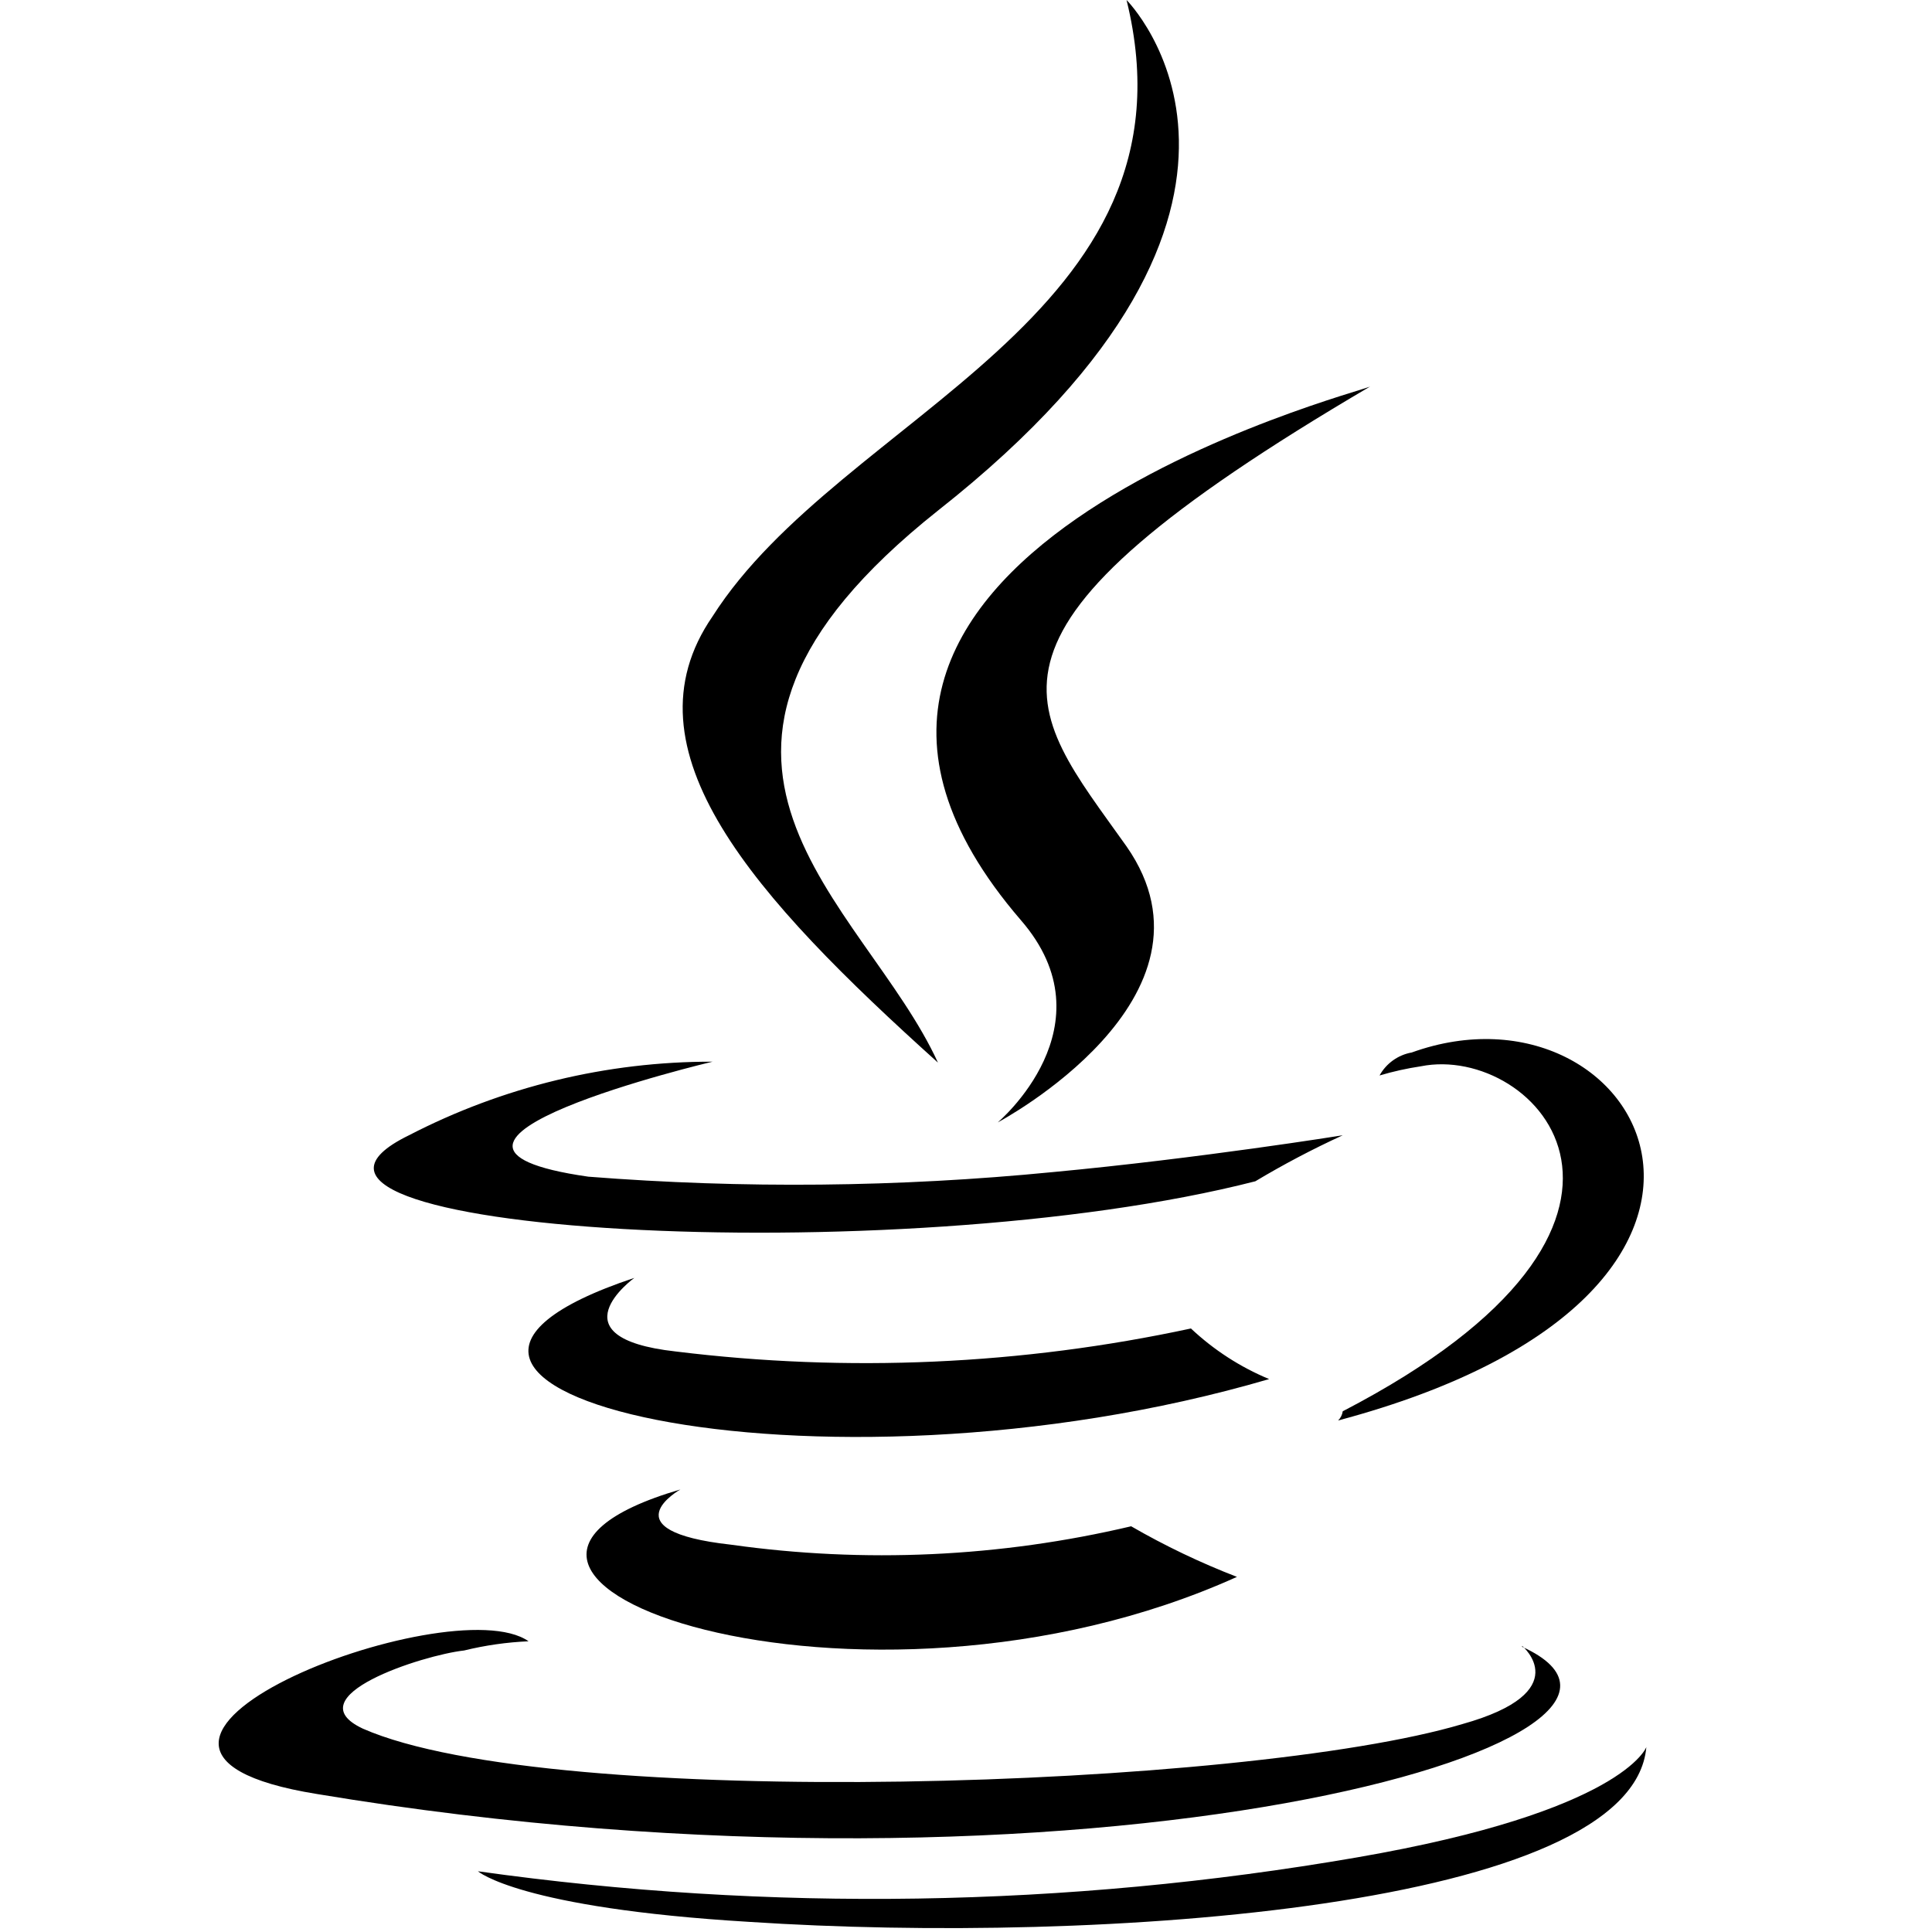
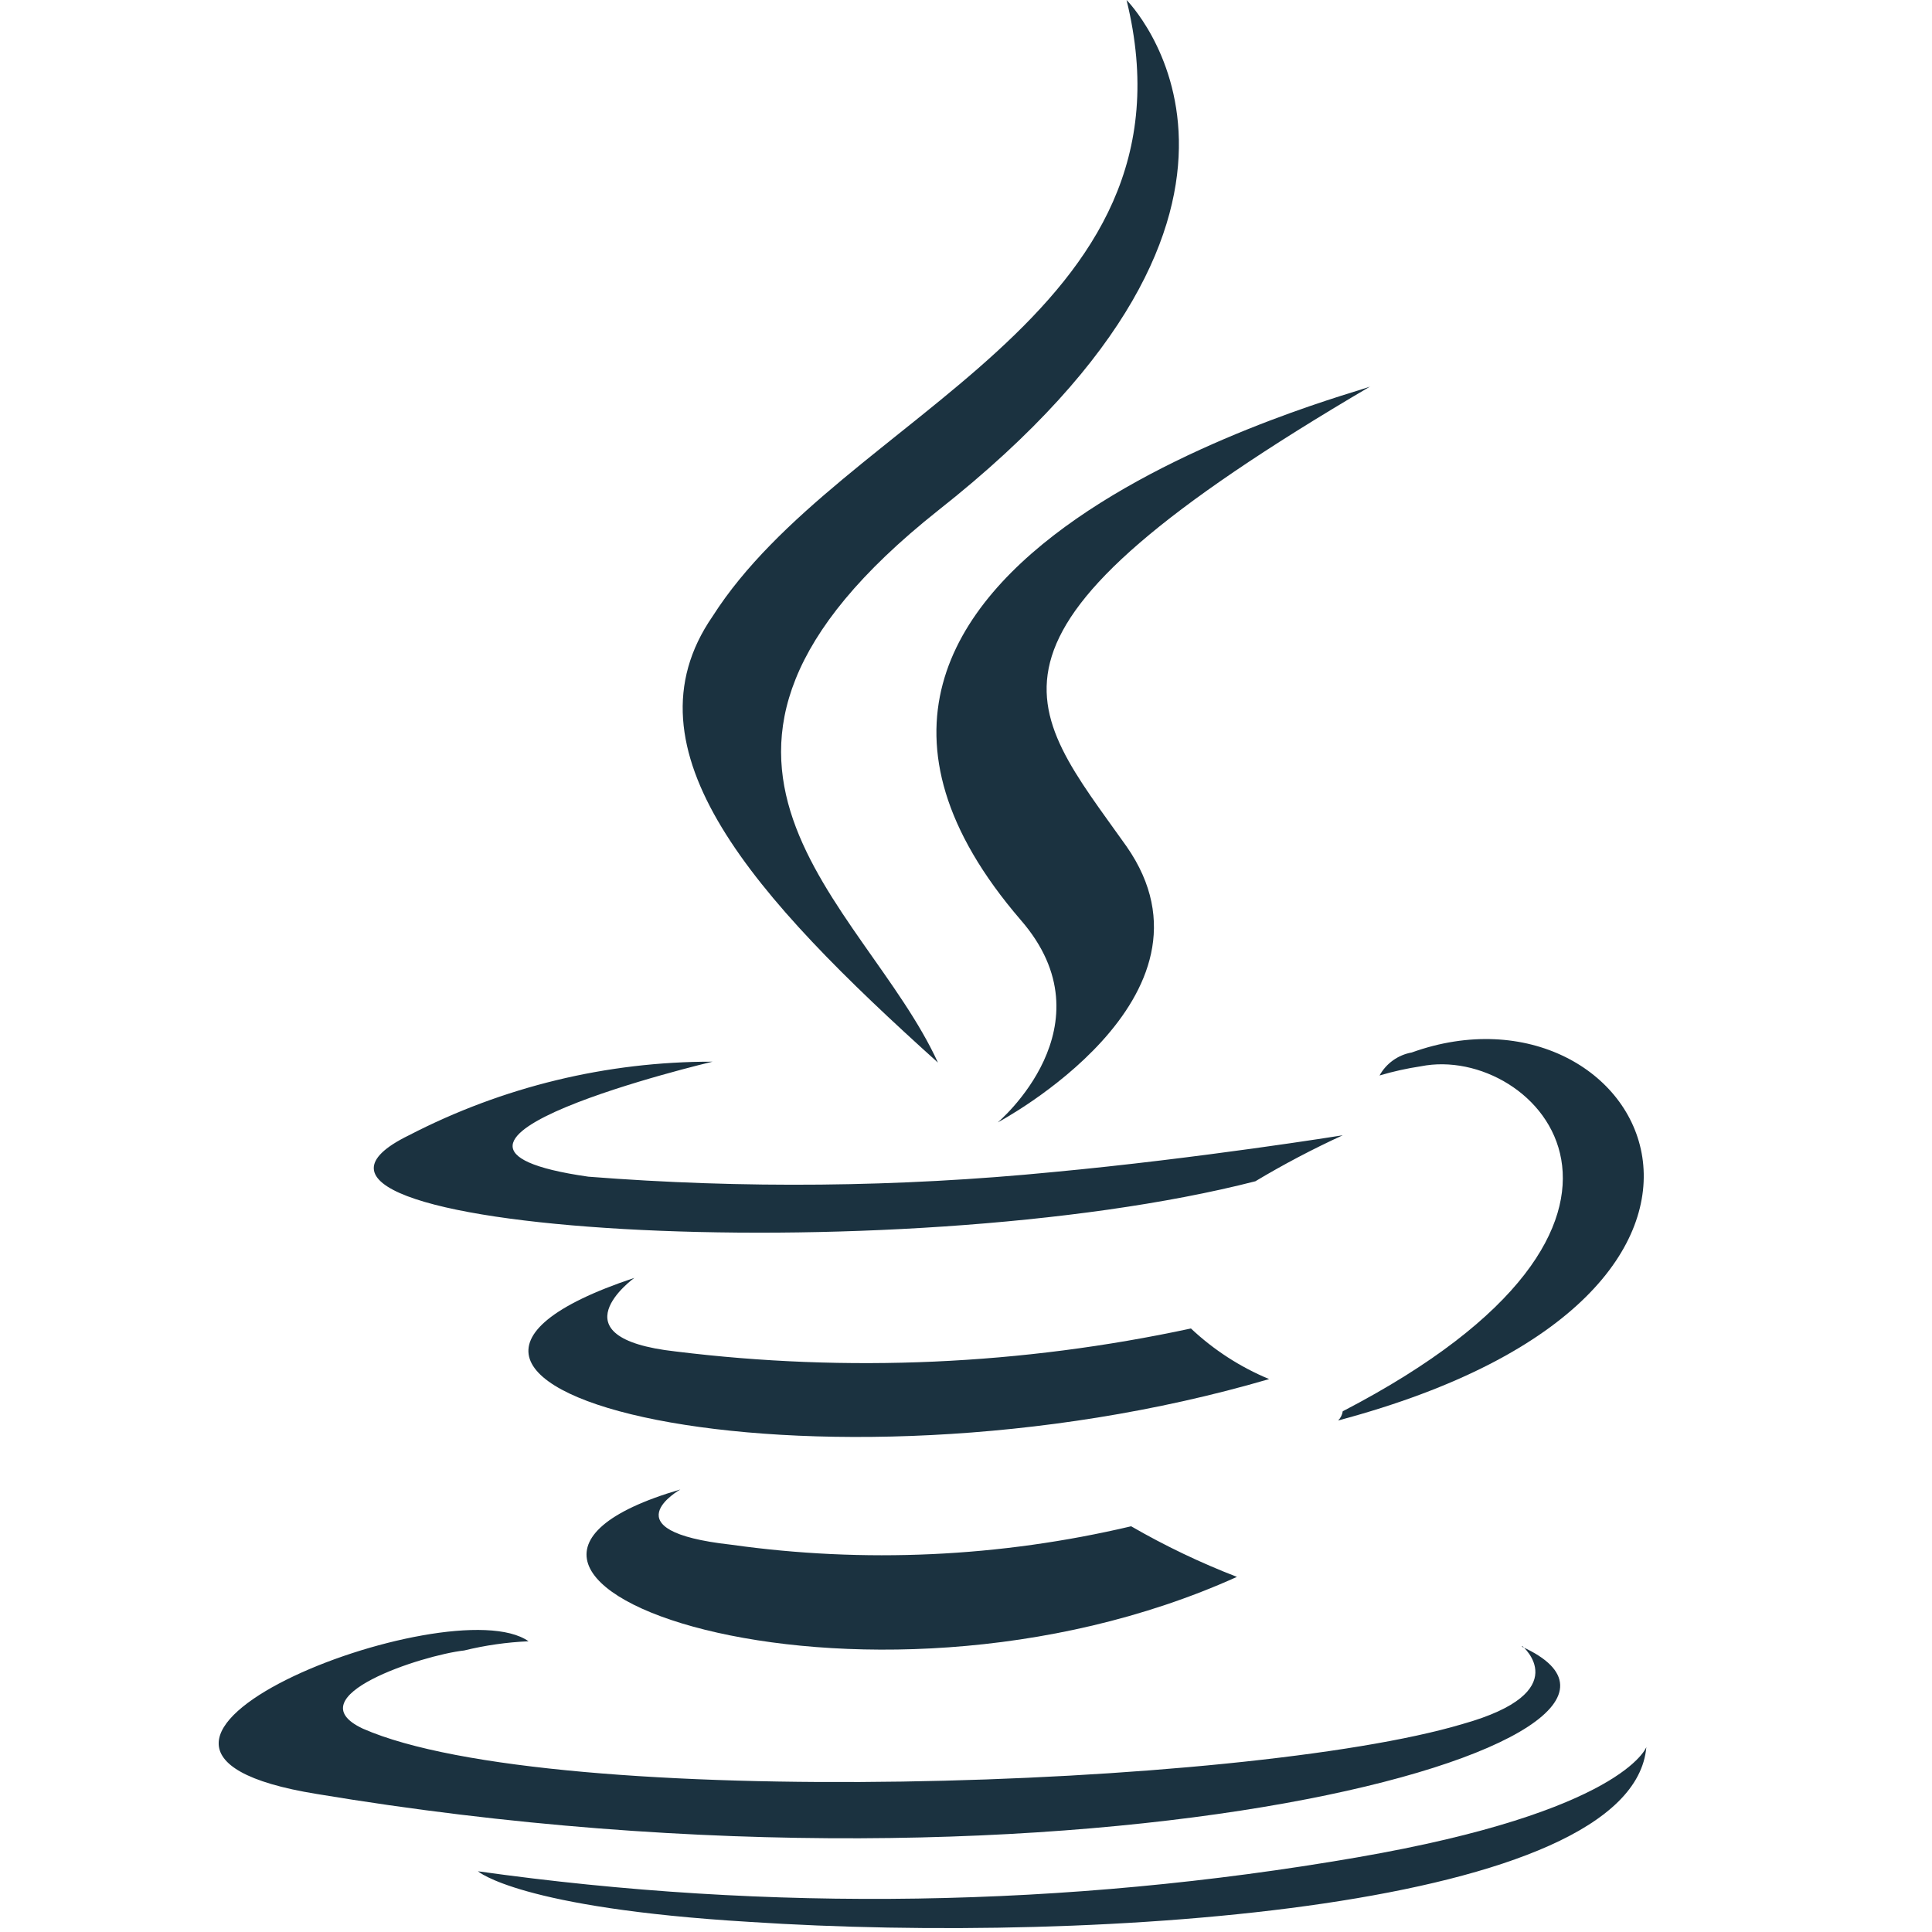
<svg xmlns="http://www.w3.org/2000/svg" viewBox="0 0 42 42">
-   <path d="M14.79 32.38s-1.6.9 1.1 1.2a23.57 23.57 0 0 0 8.7-.4 16.47 16.47 0 0 0 2.3 1.1c-8.2 3.7-18.6 0-12.1-1.9m-1-4.6s-1.8 1.3.9 1.6a33.65 33.65 0 0 0 11.2-.5 5.63 5.63 0 0 0 1.7 1.1c-9.9 2.9-21 .2-13.8-2.2m8.4-7.78c2 2.3-.5 4.4-.5 4.4s5.1-2.7 2.8-6c-2.2-3.1-3.9-4.6 5.3-10-.1.1-14.4 3.7-7.6 11.6" />
-   <path d="M33.09 35.78s1.2 1-1.3 1.7c-4.7 1.4-19.8 1.9-23.9.1-1.5-.7 1.3-1.6 2.2-1.7a7.21 7.21 0 0 1 1.4-.2C9.79 34.48.69 38 6.89 39c16.8 2.8 30.6-1.2 26.2-3.2m-17.6-12.72s-7.6 1.8-2.7 2.5a57.48 57.48 0 0 0 10.1-.1c3.2-.3 6.3-.8 6.3-.8a19.64 19.64 0 0 0-1.9 1c-7.8 2-22.7 1.1-18.4-1a14.31 14.31 0 0 1 6.6-1.6m13.7 7.6c7.9-4.1 4.2-8 1.7-7.5a6.59 6.59 0 0 0-.9.2 1 1 0 0 1 .7-.5c5-1.8 8.9 5.2-1.6 8a.35.35 0 0 0 .1-.2M24.49 0s4.4 4.4-4.1 11.1c-6.8 5.4-1.6 8.5 0 12-4-3.6-6.9-6.8-4.9-9.7 2.8-4.4 10.7-6.5 9-13.4" />
-   <path d="M16.29 41.78c7.6.5 19.2-.3 19.5-3.8 0 0-.5 1.4-6.3 2.4a61.75 61.75 0 0 1-19.1.3s.9.8 5.9 1.1" />
+   <path fill="#1B3240" d="M14.79 32.38s-1.6.9 1.1 1.2a23.57 23.57 0 0 0 8.7-.4 16.47 16.47 0 0 0 2.3 1.1c-8.2 3.7-18.6 0-12.1-1.9m-1-4.6s-1.8 1.3.9 1.6a33.65 33.65 0 0 0 11.2-.5 5.63 5.63 0 0 0 1.7 1.1c-9.9 2.9-21 .2-13.8-2.2m8.4-7.78c2 2.3-.5 4.4-.5 4.4s5.1-2.7 2.8-6c-2.2-3.1-3.9-4.6 5.3-10-.1.1-14.4 3.7-7.6 11.6" />
+   <path fill="#1B3240" d="M33.09 35.78s1.2 1-1.3 1.7c-4.7 1.4-19.8 1.9-23.9.1-1.5-.7 1.3-1.6 2.2-1.7a7.21 7.21 0 0 1 1.4-.2C9.79 34.48.69 38 6.89 39c16.8 2.8 30.6-1.2 26.2-3.2m-17.6-12.72s-7.6 1.8-2.7 2.5a57.48 57.48 0 0 0 10.1-.1c3.2-.3 6.3-.8 6.3-.8a19.64 19.64 0 0 0-1.9 1c-7.8 2-22.7 1.1-18.4-1a14.31 14.31 0 0 1 6.6-1.6m13.7 7.6c7.9-4.1 4.2-8 1.7-7.5a6.59 6.59 0 0 0-.9.2 1 1 0 0 1 .7-.5c5-1.8 8.9 5.2-1.6 8a.35.35 0 0 0 .1-.2M24.49 0s4.4 4.4-4.1 11.1c-6.8 5.4-1.6 8.5 0 12-4-3.6-6.9-6.8-4.9-9.7 2.8-4.4 10.7-6.5 9-13.4" />
+   <path fill="#1B3240" d="M16.29 41.78c7.6.5 19.2-.3 19.5-3.8 0 0-.5 1.4-6.3 2.4a61.75 61.75 0 0 1-19.1.3s.9.8 5.9 1.1" />
</svg>
